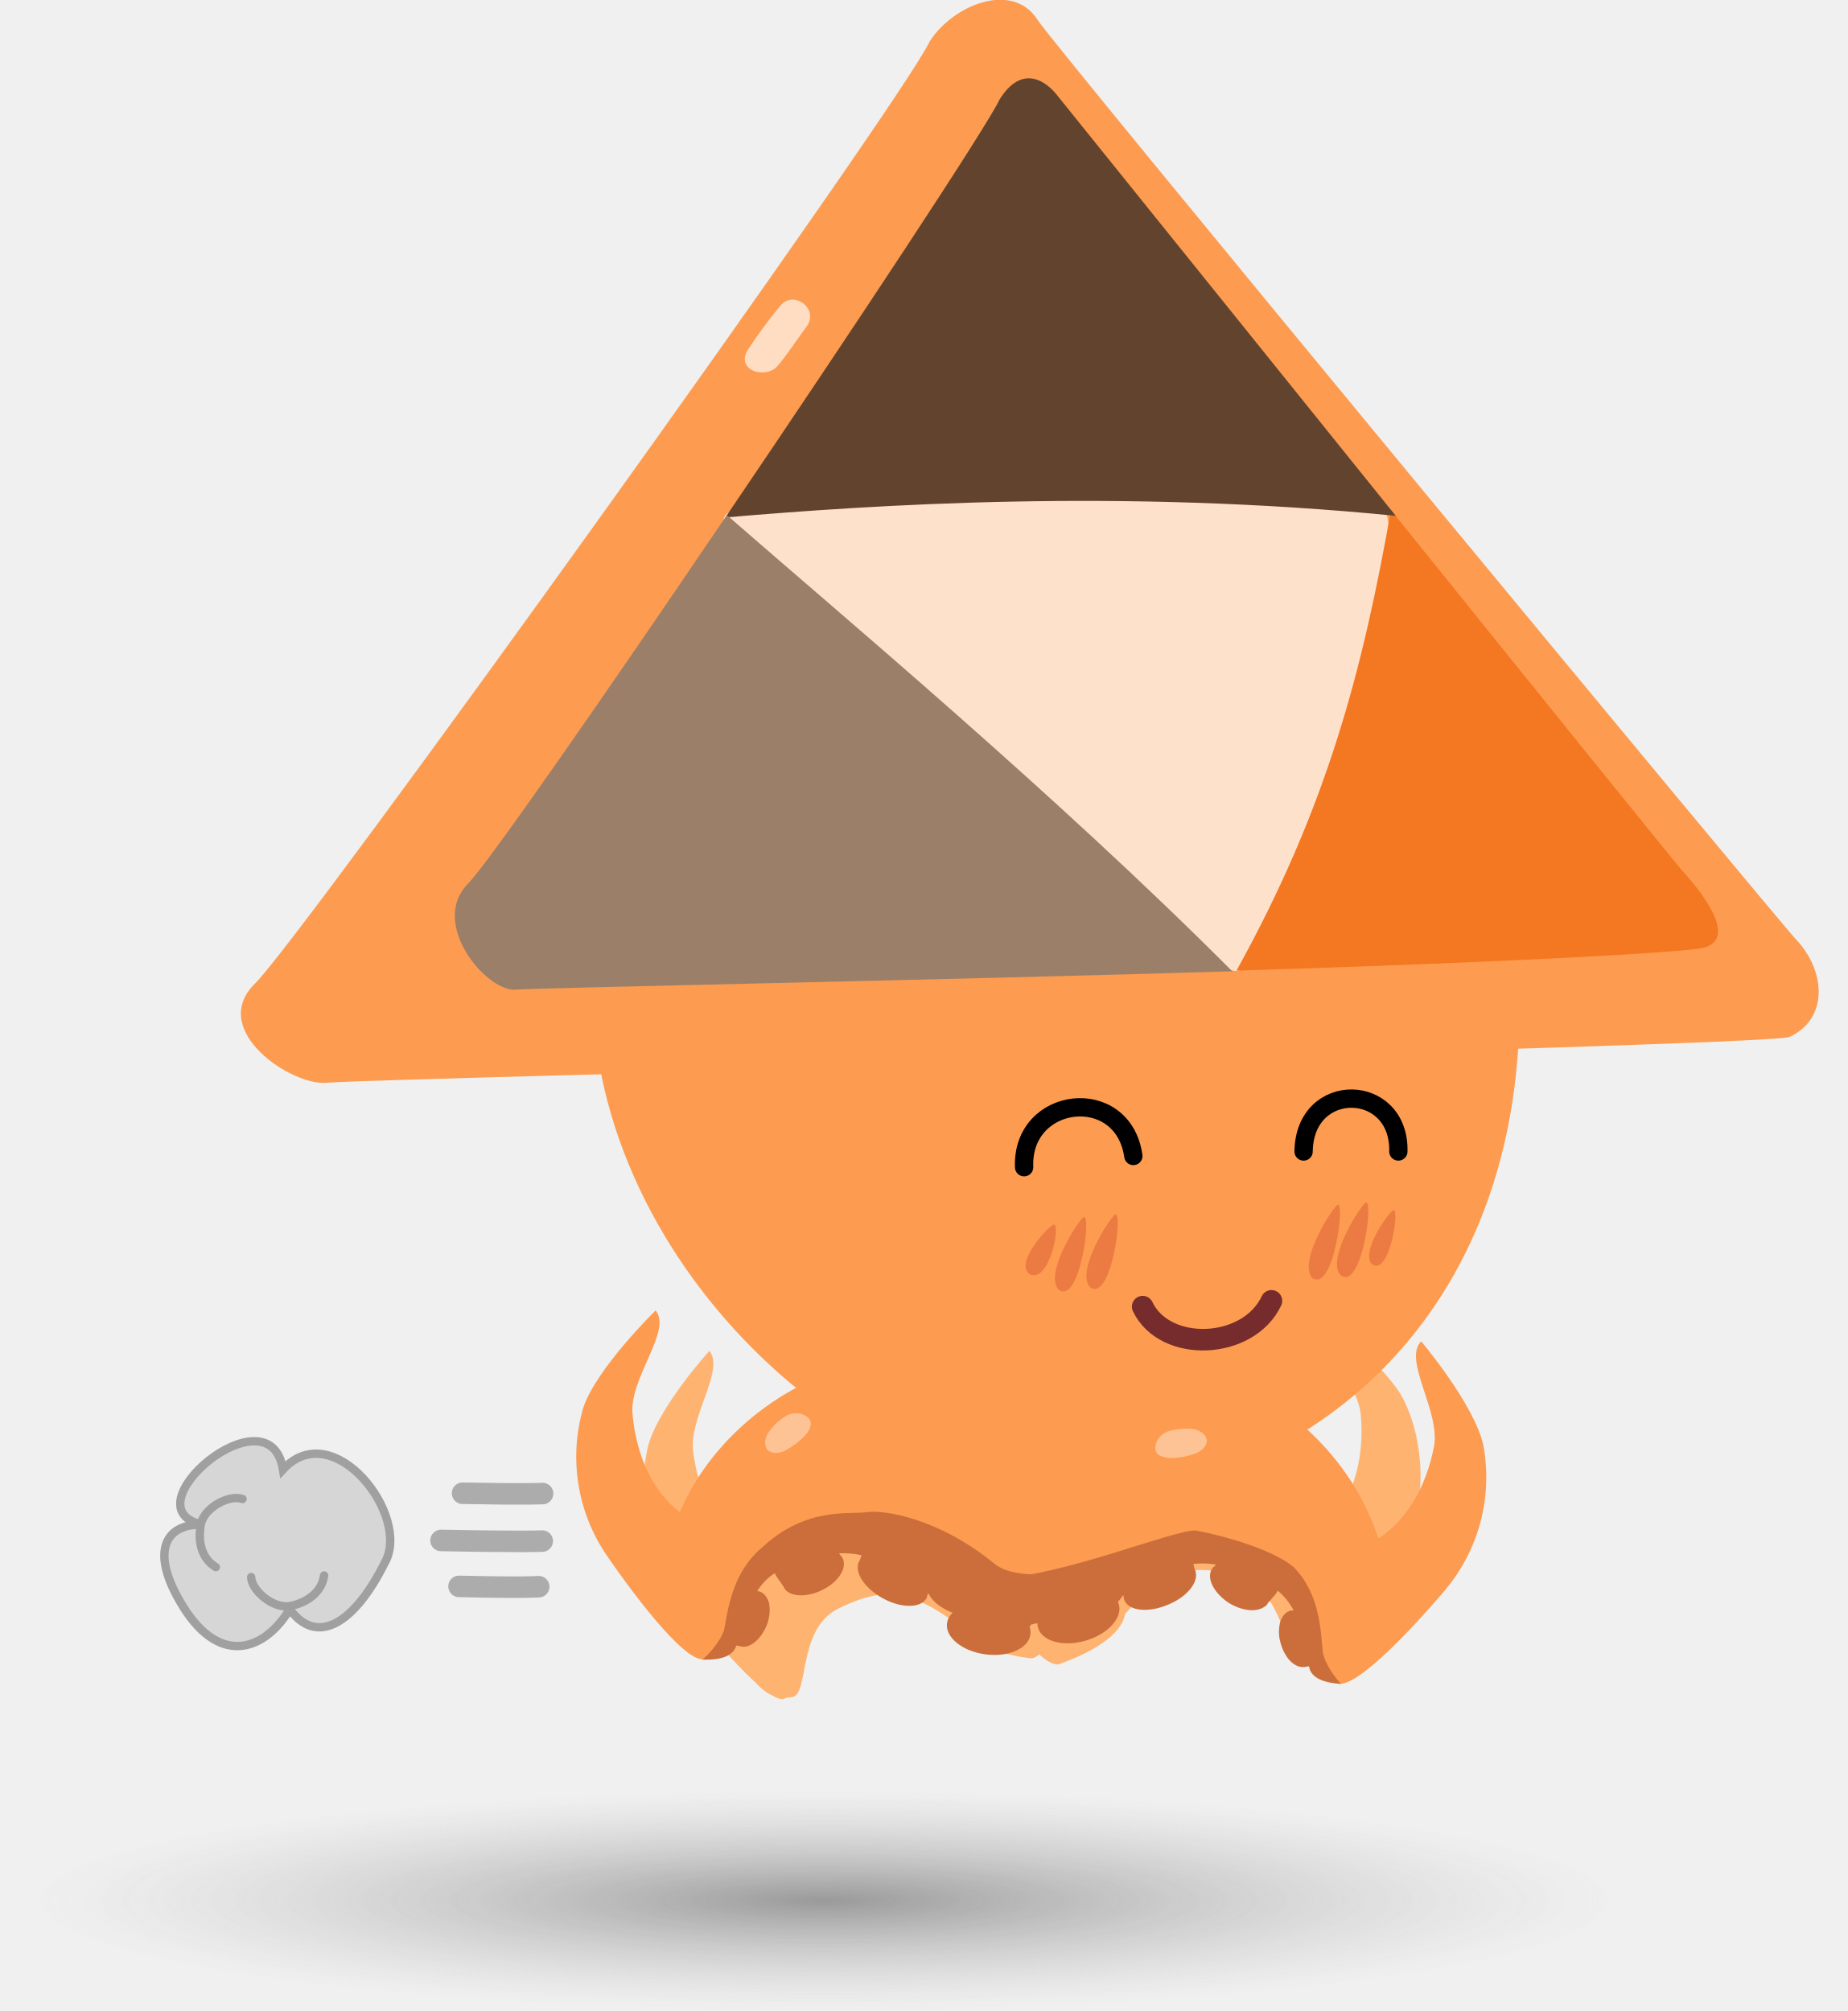
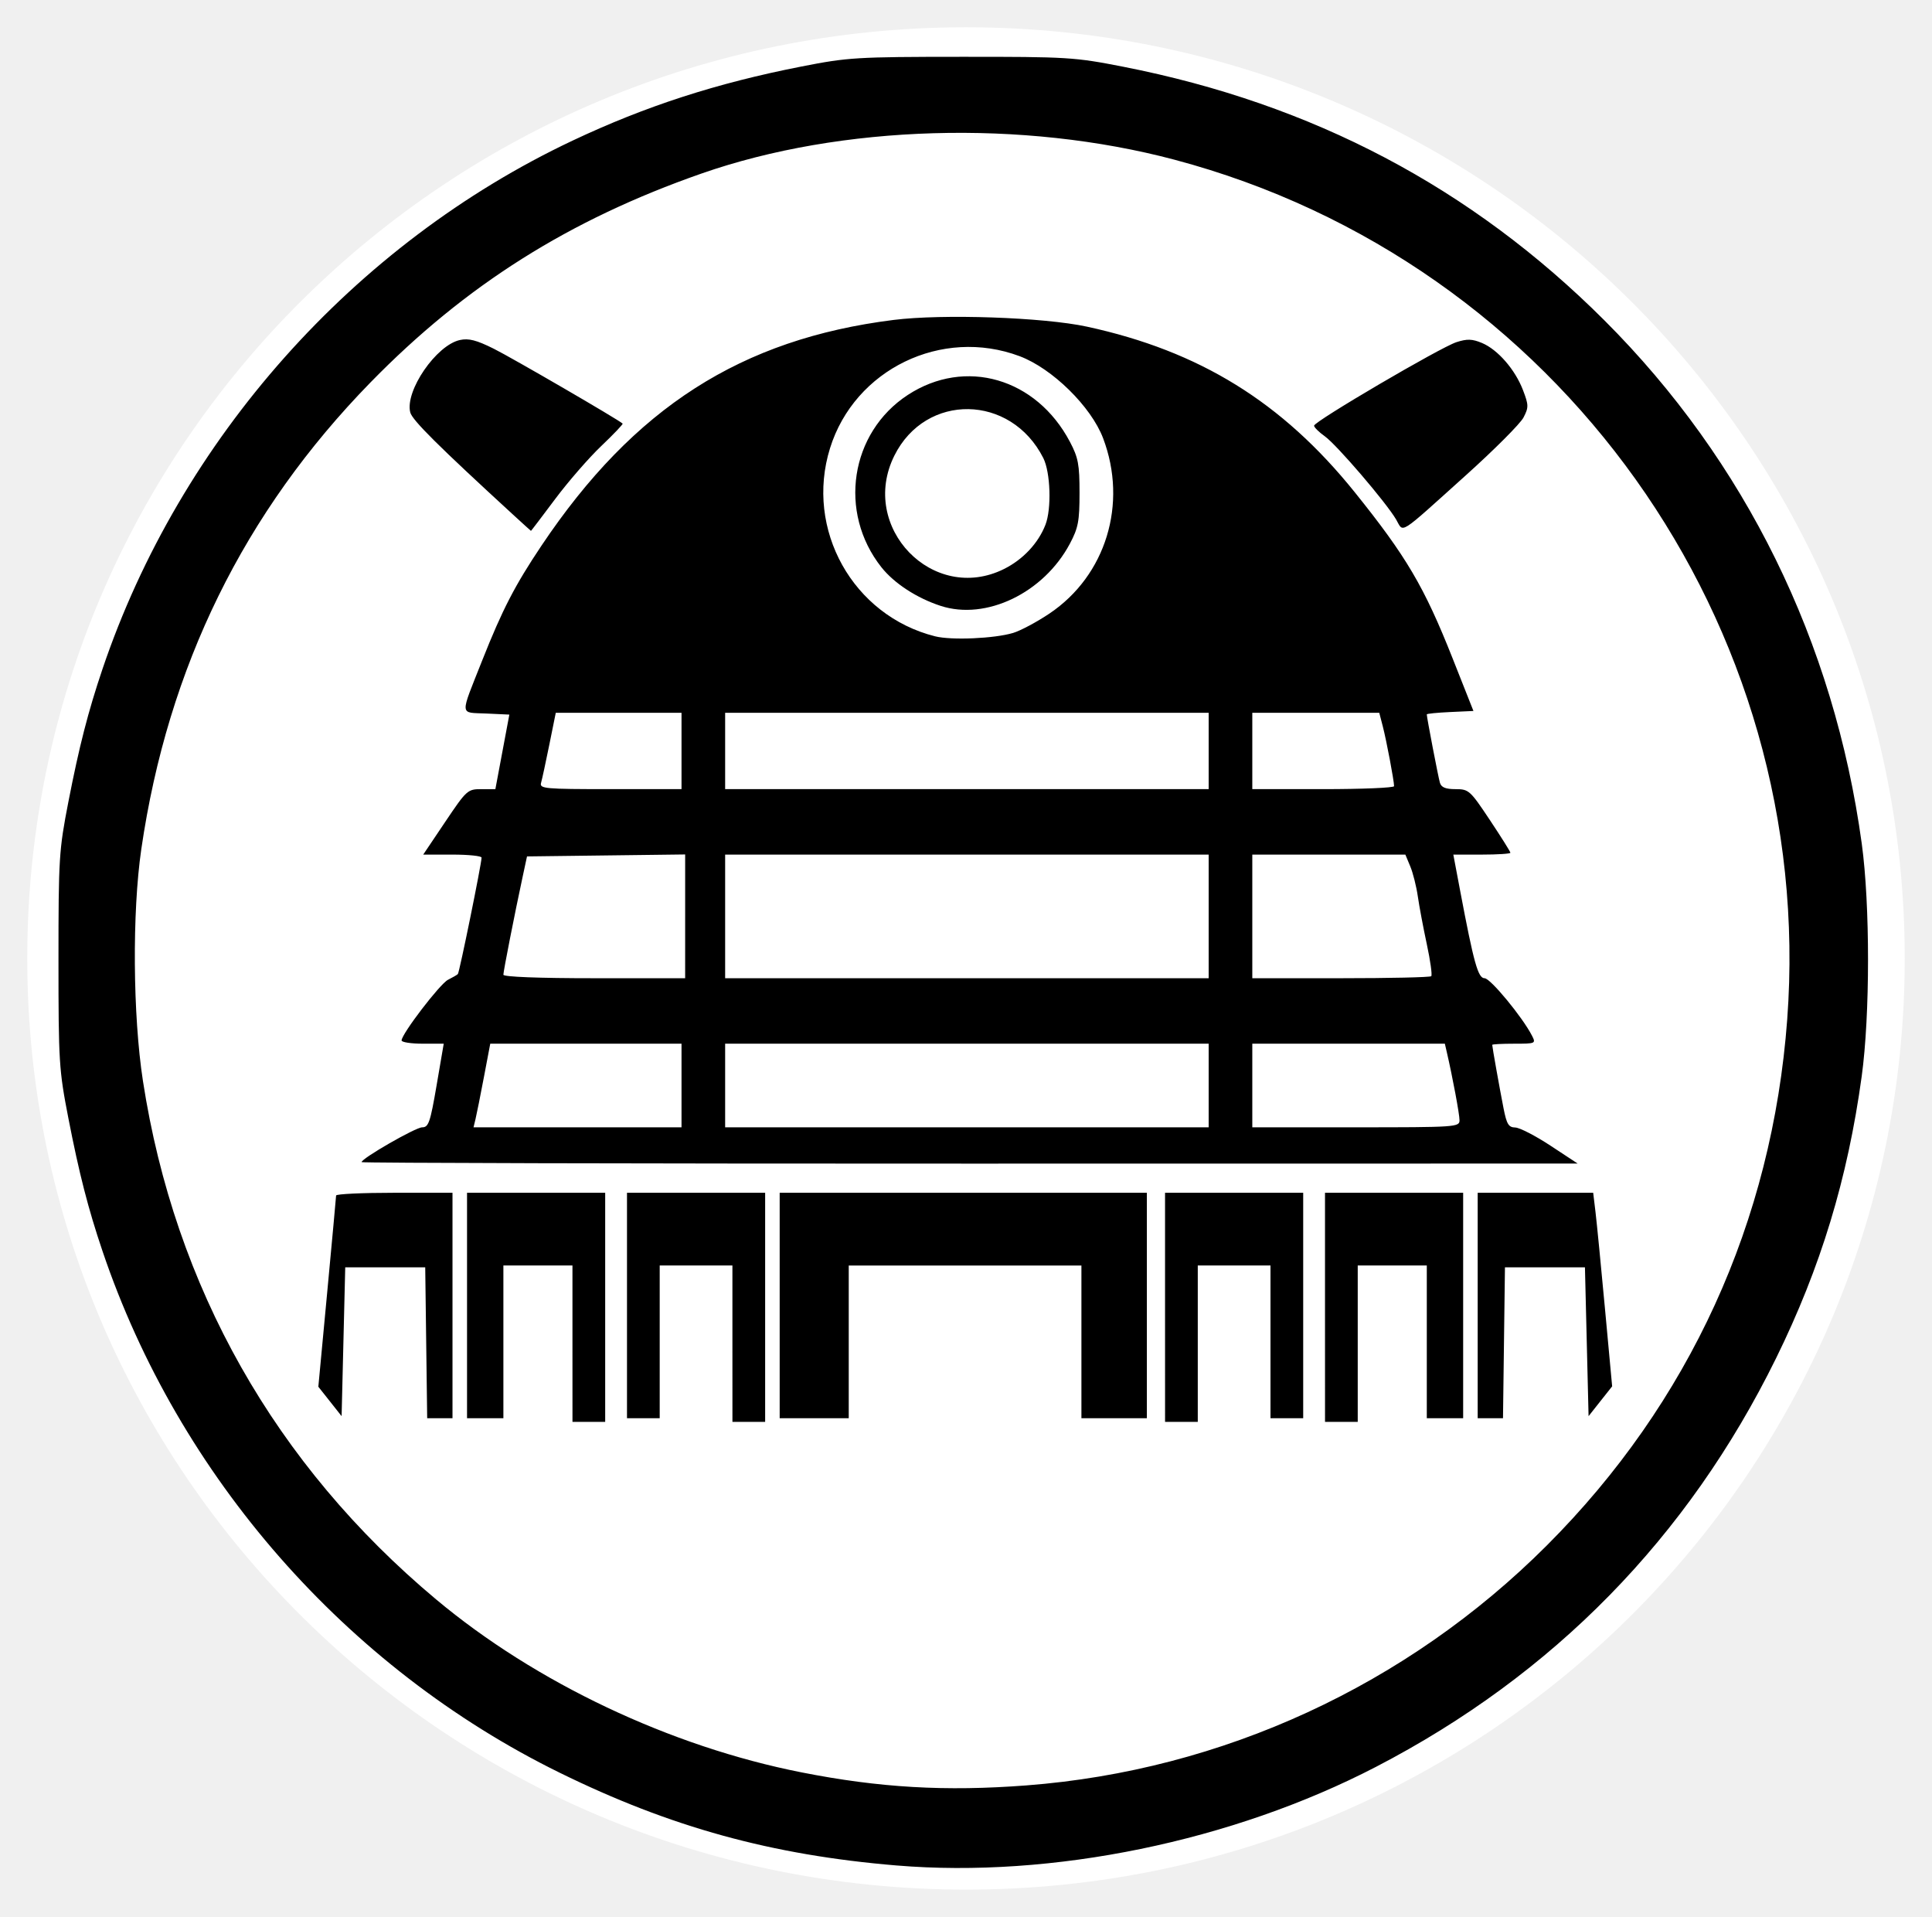
- <svg xmlns="http://www.w3.org/2000/svg" xmlns:xlink="http://www.w3.org/1999/xlink" width="206.3" height="224.6" viewBox="0 0 55.71 62.61">
-   <defs />
-   <defs>
-     <radialGradient id="b" cx="56.46" cy="167.69" r="20.58" fx="56.46" fy="167.69" gradientTransform="matrix(1.20299 0 0 .16716 30.28 144.89)" gradientUnits="userSpaceOnUse" xlink:href="#a" />
-     <linearGradient id="a">
-       <stop offset="0" stop-color="#838383" />
-       <stop offset="1" stop-color="#bfbfbf" stop-opacity="0" />
-     </linearGradient>
-   </defs>
-   <g transform="translate(-73.44 -113.75)">
-     <path fill="#ffb370" fill-rule="evenodd" d="M107.56 164c-.13.83-1.58 1.4-2.05 1.56-.47.16-1.84-1.62-1.99-1.93-.15-.31.35-2.75.58-3.05.22-.3 2.78-2.95 5.1-2.42 2.31.54 4.31 2 4.92 3.96.28.93.33 2.97-1.1 3.06-.54.03-.58-2.03-1.96-2.38-1.55-.4-2.3-.13-3.5 1.2z" />
-     <ellipse cx="98.2" cy="172.92" fill="url(#b)" color="#000" opacity=".79" overflow="visible" paint-order="markers stroke fill" rx="24.76" ry="3.44" style="isolation:auto;mix-blend-mode:normal;solid-color:#000;solid-opacity:1;marker:none" />
-     <path fill="#ffb370" fill-rule="evenodd" d="M113.75 154.83c-.37.7 1.06 1.88 1.15 2.98.1 1.1-.07 2.97-1.74 3.94-1.67.98.05 3.94.55 4.15.5.21 1.91-2.38 2.6-3.97.68-1.59.53-3.34-.05-4.55-.54-1.13-2.51-2.55-2.51-2.55z" />
-     <path fill="#fffdfb" fill-opacity=".46" fill-rule="evenodd" d="M106.84 160.53c.22-.1.43-.29.6-.5.1-.12.16-.29.14-.43 0-.07-.03-.13-.08-.17-.12-.1-.3-.1-.47-.04-.2.08-.4.24-.56.43a.6.6 0 00-.13.5c.03.17.15.3.31.27.06 0 .14-.03.19-.06z" />
-     <path fill="#ffb370" fill-rule="evenodd" d="M94.62 155.8c.5.61-.65 2.07-.5 3.16.14 1.1.7 2.89 2.53 3.49 1.84.6.78 3.86.34 4.17-.44.31-2.37-1.92-3.38-3.33a5.66 5.66 0 01-.91-4.46c.29-1.22 1.92-3.02 1.92-3.02z" />
-     <path fill="#ffb370" fill-rule="evenodd" d="M102.3 164.28c.3.78 1.83 1.04 2.32 1.1.5.05 1.46-1.98 1.54-2.31.09-.34-.92-2.62-1.2-2.86-.29-.25-3.35-2.3-5.5-1.29-2.15 1.02-3.8 2.86-3.97 4.9-.09.98.3 2.98 1.71 2.77.54-.09.15-2.1 1.42-2.75 1.43-.71 2.23-.6 3.67.44z" />
-     <path fill="#fffdfb" fill-opacity=".46" fill-rule="evenodd" d="M96.13 160.75c-.12.21-.31.4-.54.57a.59.59 0 01-.43.11c-.08 0-.14-.04-.17-.09-.1-.13-.08-.3 0-.47.09-.2.25-.38.45-.54a.6.6 0 01.51-.09c.17.05.3.17.25.33a.53.53 0 01-.07.18z" />
-     <path fill="#fd9c50" d="M119.3 139.98c2.33 11.27-3.09 18.72-11.25 20.32-7.25 1.43-16.24-5.91-17.02-14.65-.62-6.89 3.52-12.02 11.74-13.3 8-1.25 15.5 2.65 16.54 7.63z" color="#000" overflow="visible" paint-order="markers stroke fill" style="isolation:auto;mix-blend-mode:normal;solid-color:#000;solid-opacity:1;marker:none" />
-     <path fill="#fd9c50" fill-rule="evenodd" d="M101.48 115.04c.72-1.13 2.58-1.9 3.36-.67.45.73 22.94 27.91 23.61 28.63.93.98 1.02 2.48-.22 3.04-1.25.3-44.38 1.29-45.5 1.42-1.1.12-3.73-1.64-2.25-3.09 1.47-1.44 20.13-27.43 21-29.33z" />
-     <g fill-rule="evenodd" opacity=".7">
-       <path fill="#fff" d="M95.12 129.78c2.34-1.92 19.73-1.09 20.54-.08.82 1-3.23 14.19-4.62 14.28-1.4.09-17.3-11.49-15.92-14.2z" />
-       <path fill="#f1680d" d="M115.84 129.63c-.88 4.96-1.97 9.22-4.81 14.34 9.08-.28 14-.58 14.53-.71 1.04-.26.1-1.58-.66-2.41-.26-.3-4.59-5.66-9.06-11.22z" />
-       <path fill="#211f20" d="M104.7 116.2c-.34-.06-.7.1-1.04.64-.39.84-4.5 7.06-8.54 13.02 4.68-.4 12.29-.9 20.87-.05l-10.57-13.13c-.2-.24-.45-.43-.72-.48z" />
-       <path fill="#737373" d="M95.17 129.78c-3.75 5.54-7.46 10.88-8.06 11.48-1.23 1.24.6 3.42 1.52 3.3.46-.05 13.43-.3 22.27-.57-5.48-5.5-12.18-11.1-15.73-14.2z" />
+ <svg xmlns="http://www.w3.org/2000/svg" width="708.571" height="702.857" viewBox="0 0 187.476 185.964" version="1.1" id="svg8">
+   <defs id="defs2" />
+   <g id="layer1" transform="translate(-144.3204,-136.7587)">
+     <g id="g8606">
+       <ellipse cx="238.058" cy="229.741" rx="91.092" ry="90.336" id="path75" style="fill:#ffffff;fill-opacity:1;stroke:none;stroke-width:0.037;stroke-linecap:butt;stroke-linejoin:miter;stroke-miterlimit:4;stroke-dasharray:none;stroke-opacity:1;paint-order:fill markers stroke" />
    </g>
-     <path fill="#ffddc2" fill-rule="evenodd" d="M97.66 123.9c-.39.54-.67.96-.92 1.25-.39.43-1.37.11-.88-.57.25-.38.58-.84.98-1.32.4-.48 1.2.09.82.64z" />
-     <path fill="#fd9c50" fill-rule="evenodd" d="M101.4 163.18c.3.9 2.17 1.24 2.77 1.32.6.07 1.98-2.2 2.1-2.59.14-.38-.82-3.7-1.14-3.98-.33-.29-4.16-2.48-6.9-1.4-2.73 1.1-4.55 3.4-4.96 5.73-.2 1.1-.27 3.06 1.49 2.86.67-.07.55-1.86 2.17-2.55 1.83-.78 2.8-.63 4.48.6z" />
-     <path fill="#fd9c50" fill-rule="evenodd" d="M92.95 154.55c.52.63-.82 2.1-.72 3.22.1 1.12.58 2.97 2.54 3.63 1.96.66.25 3.67-.25 3.98-.5.3-2.08-1.73-3.09-3.2a5.45 5.45 0 01-.74-4.58c.4-1.24 2.26-3.05 2.26-3.05z" />
-     <path fill="#ffddc2" fill-opacity=".6" fill-rule="evenodd" d="M97.66 158.37c-.16.2-.4.39-.66.53-.14.08-.32.11-.45.06-.07-.02-.13-.06-.15-.12-.08-.15-.04-.34.07-.5.13-.2.33-.38.56-.52a.6.6 0 01.53-.02c.17.07.27.22.2.38a.61.61 0 01-.1.19z" />
-     <path fill="#fd9c50" fill-rule="evenodd" d="M116.78 155.51c-.58.58.6 2.17.4 3.27-.21 1.11-.89 2.9-2.9 3.36-2.01.46-.62 3.63-.16 3.99.46.35 2.25-1.51 3.4-2.87a5.45 5.45 0 001.2-4.49c-.26-1.27-1.94-3.26-1.94-3.26z" />
-     <path fill="#fd9c50" fill-rule="evenodd" d="M107.55 163.24c-.38.87-2.28 1.02-2.88 1.03-.6.02-1.74-2.39-1.84-2.78-.09-.4 1.2-3.6 1.55-3.85.35-.25 4.39-2.05 7-.68 2.61 1.36 4.19 3.83 4.36 6.19.08 1.12-.04 3.07-1.77 2.7-.66-.15-.36-1.91-1.9-2.77-1.74-.95-2.72-.9-4.52.16z" />
-     <path fill="#cb6e3b" d="M104.92 163.46c.31-.28-2.27-.52-1.37-.56 2.14-.1 5.5-1.52 6.21-1.5.67.12 2.37.55 3.06 1.15.83.85.83 2.02.9 2.65.08.4.43.84.57.98-.15-.02-.93-.04-1-.55l-.1.01-.02.01a.4.4 0 01-.08 0h-.01c-.28 0-.57-.33-.68-.76a1.2 1.2 0 010-.67c.07-.18.18-.3.33-.33h.08a1.98 1.98 0 00-.5-.62.38.38 0 01-.05.1l-.26.3-.01.03a.41.41 0 01-.06.06h-.01c-.25.2-.73.15-1.15-.12-.41-.28-.64-.68-.54-.97a.35.35 0 01.12-.16l.04-.05a2.75 2.75 0 00-.7-.02l.04.18.02.02.02.1c.04.34-.33.75-.87.97-.61.26-1.22.2-1.36-.14a.37.37 0 01-.02-.1l-.02-.06c-.48.83-2.01.85-2.6.87-.27.01-.42.2-.84-.08-.17-.11.52-.44.86-.74z" color="#000" overflow="visible" paint-order="markers stroke fill" style="isolation:auto;mix-blend-mode:normal;solid-color:#000;solid-opacity:1;marker:none" />
-     <path fill="#ffddc2" fill-opacity=".6" fill-rule="evenodd" d="M108.89 159.14c.26.02.55-.03.84-.13.15-.05.3-.16.35-.29.03-.07.04-.13.01-.19-.05-.16-.23-.26-.42-.29-.23-.03-.5 0-.76.07a.6.6 0 00-.38.37c-.06.17-.02.35.15.4.06.03.15.05.21.06z" />
-     <g fill="#d35034" fill-opacity=".44" fill-rule="evenodd">
-       <path d="M104.58 153.41c-.42-.33.44-1.32.73-1.52.3-.2-.1 1.89-.73 1.52zM105.5 153.91c-.44-.44.45-1.94.75-2.25.3-.3-.08 2.72-.75 2.25zM106.48 153.83c-.44-.44.45-1.94.75-2.25.3-.31-.08 2.72-.75 2.25z" />
+     <path style="fill:#ffffff;fill-opacity:1;stroke:none;stroke-width:0.04;stroke-linecap:butt;stroke-linejoin:miter;stroke-miterlimit:4;stroke-dasharray:none;stroke-opacity:1;paint-order:fill markers stroke" id="path917" d="m 252.909,183.235 a 12.614,13.631 0 0 1 -12.406,13.629 12.614,13.631 0 0 1 -12.814,-13.181 12.614,13.631 0 0 1 11.985,-14.062 12.614,13.631 0 0 1 13.208,12.719" />
+     <g id="g8603">
+       <path style="fill:#000000;stroke-width:0.353" d="m 231.3,317.734 c -12.094,-1.008 -21.901,-3.708 -32.664,-8.994 -20.715,-10.173 -36.975,-28.723 -44.374,-50.621 -1.387,-4.105 -2.261,-7.509 -3.306,-12.876 -0.913,-4.692 -0.961,-5.459 -0.961,-15.346 0,-9.887 0.048,-10.654 0.961,-15.346 1.045,-5.368 1.919,-8.771 3.306,-12.876 7.539,-22.312 24.392,-41.253 45.627,-51.278 7.086,-3.345 13.955,-5.569 22.207,-7.187 4.511,-0.885 5.331,-0.935 15.522,-0.94 10.313,-0.005 10.965,0.035 15.699,0.963 18.39,3.608 33.789,11.723 46.688,24.603 13.671,13.652 22.29,31.173 24.976,50.772 0.813,5.929 0.809,16.631 -0.007,22.578 -1.362,9.927 -3.98,18.538 -8.309,27.34 -8.561,17.406 -21.59,30.708 -38.829,39.645 -13.936,7.225 -31.436,10.821 -46.534,9.563 z m 12.615,-7.765 c 19.011,-1.45 36.937,-9.712 50.5,-23.275 13.839,-13.839 21.874,-31.417 23.332,-51.038 2.849,-38.354 -22.224,-73.523 -59.463,-83.405 -14.714,-3.905 -32.345,-3.389 -45.89,1.342 -12.853,4.489 -22.91,10.834 -32.119,20.263 -12.277,12.57 -19.664,27.606 -22.243,45.282 -0.894,6.126 -0.824,16.119 0.158,22.485 3.086,20.01 12.829,37.236 28.452,50.303 9.666,8.085 22.729,14.267 35.457,16.778 7.558,1.492 13.969,1.863 21.817,1.265 z M 199.87,267.115 v -7.585 h -3.351 -3.351 v 7.408 7.408 h -1.764 -1.764 v -10.936 -10.936 h 6.703 6.703 v 11.113 11.113 h -1.587 -1.587 z m 15.522,0 v -7.585 h -3.528 -3.528 v 7.408 7.408 h -1.587 -1.587 v -10.936 -10.936 h 6.703 6.703 v 11.113 11.113 h -1.587 -1.587 z m 41.981,-3.528 v -11.113 h 6.703 6.703 v 10.936 10.936 h -1.587 -1.587 v -7.408 -7.408 h -3.528 -3.528 v 7.585 7.585 h -1.587 -1.587 z m 15.522,0 v -11.113 h 6.703 6.703 v 10.936 10.936 h -1.764 -1.764 v -7.408 -7.408 h -3.351 -3.351 v 7.585 7.585 h -1.587 -1.587 z m -87.217,3.44 -0.095,-7.32 h -3.881 -3.881 l -0.176,7.219 -0.176,7.219 -1.129,-1.427 -1.129,-1.427 0.859,-9.143 c 0.472,-5.029 0.862,-9.262 0.865,-9.408 0.003,-0.146 2.546,-0.265 5.65,-0.265 h 5.644 v 10.936 10.936 h -1.228 -1.228 z m 34.3,-3.616 v -10.936 h 17.815 17.815 v 10.936 10.936 h -3.175 -3.175 v -7.408 -7.408 h -11.289 -11.289 v 7.408 7.408 h -3.351 -3.351 z m 67.733,0 v -10.936 h 5.604 5.604 l 0.223,1.852 c 0.123,1.019 0.537,5.244 0.92,9.389 l 0.697,7.537 -1.144,1.446 -1.144,1.446 -0.176,-7.219 -0.176,-7.219 h -3.881 -3.881 l -0.095,7.32 -0.095,7.32 h -1.228 -1.228 z M 179.409,249.501 c 0,-0.364 5.243,-3.376 5.877,-3.376 0.621,0 0.784,-0.473 1.398,-4.057 l 0.695,-4.057 h -2.045 c -1.125,0 -2.045,-0.141 -2.045,-0.314 0,-0.629 3.726,-5.497 4.504,-5.885 0.44,-0.219 0.87,-0.469 0.956,-0.555 0.151,-0.151 2.301,-10.707 2.301,-11.298 0,-0.161 -1.274,-0.292 -2.831,-0.292 h -2.831 l 2.135,-3.175 c 2.074,-3.084 2.174,-3.175 3.501,-3.175 h 1.366 l 0.678,-3.616 0.678,-3.616 -2.248,-0.105 c -2.614,-0.122 -2.577,0.381 -0.377,-5.17 1.949,-4.917 3.166,-7.271 5.752,-11.129 8.964,-13.369 19.355,-20.027 34.159,-21.884 4.759,-0.597 14.561,-0.257 18.755,0.65 10.935,2.366 18.961,7.325 25.988,16.057 5.009,6.225 6.751,9.179 9.498,16.114 l 2.026,5.115 -2.264,0.104 c -1.245,0.057 -2.264,0.159 -2.264,0.226 0,0.298 1.112,6.084 1.276,6.637 0.132,0.447 0.551,0.617 1.517,0.617 1.283,0 1.412,0.116 3.328,2.995 1.096,1.647 1.993,3.076 1.993,3.175 0,0.099 -1.246,0.18 -2.769,0.18 h -2.769 l 0.65,3.44 c 1.342,7.103 1.747,8.555 2.386,8.555 0.559,0 3.667,3.762 4.589,5.556 0.401,0.781 0.373,0.794 -1.721,0.794 -1.171,0 -2.129,0.05 -2.129,0.112 0,0.195 0.719,4.228 1.097,6.15 0.304,1.548 0.49,1.855 1.133,1.868 0.423,0.009 1.959,0.8 3.415,1.757 l 2.646,1.741 -59.002,0.007 c -32.451,0.004 -59.002,-0.061 -59.002,-0.145 z m 31.044,-7.433 v -4.057 h -9.28 -9.28 l -0.619,3.263 c -0.341,1.795 -0.706,3.62 -0.812,4.057 l -0.193,0.794 h 10.092 10.092 z m 51.153,0 v -4.057 h -23.46 -23.46 v 4.057 4.057 h 23.46 23.46 z m 24.342,3.374 c 0,-0.591 -0.673,-4.192 -1.24,-6.638 l -0.184,-0.794 h -9.342 -9.342 v 4.057 4.057 h 10.054 c 9.706,0 10.054,-0.024 10.054,-0.682 z m -75.142,-19.785 v -6.004 l -7.673,0.095 -7.673,0.095 -0.417,1.94 c -0.783,3.64 -1.876,9.198 -1.876,9.538 0,0.208 3.408,0.339 8.819,0.339 h 8.819 z m 50.8,0.007 v -5.997 h -23.46 -23.46 v 5.997 5.997 h 23.46 23.46 z m 21.598,5.801 c 0.108,-0.108 -0.084,-1.497 -0.426,-3.087 -0.342,-1.59 -0.737,-3.685 -0.876,-4.655 -0.14,-0.97 -0.469,-2.28 -0.732,-2.91 l -0.478,-1.147 h -7.426 -7.426 v 5.997 5.997 h 8.584 c 4.721,0 8.672,-0.088 8.78,-0.196 z m -72.751,-21.853 v -3.704 h -6.101 -6.101 l -0.624,3.087 c -0.343,1.698 -0.704,3.365 -0.802,3.704 -0.165,0.573 0.319,0.617 6.725,0.617 h 6.903 z m 51.153,0 v -3.704 h -23.46 -23.46 v 3.704 3.704 h 23.46 23.46 z m 17.992,3.416 c 0,-0.513 -0.741,-4.438 -1.094,-5.797 l -0.344,-1.323 h -6.16 -6.16 v 3.704 3.704 h 6.879 c 3.784,0 6.879,-0.13 6.879,-0.288 z M 242.632,198.162 c 0.721,-0.217 2.306,-1.063 3.523,-1.88 5.483,-3.684 7.616,-10.651 5.208,-17.008 -1.161,-3.066 -4.933,-6.772 -8.101,-7.96 -7.555,-2.832 -16.016,1.273 -18.398,8.926 -2.454,7.885 2.216,16.245 10.194,18.25 1.59,0.4 5.755,0.219 7.574,-0.328 z m -7.031,-2.624 c -2.316,-0.754 -4.514,-2.187 -5.75,-3.747 -4.223,-5.332 -3.039,-13.061 2.561,-16.718 5.569,-3.637 12.466,-1.641 15.733,4.553 0.806,1.528 0.93,2.189 0.93,4.939 0,2.759 -0.123,3.406 -0.937,4.939 -2.539,4.778 -8.13,7.47 -12.537,6.034 z m 6.151,-3.582 c 1.837,-0.915 3.315,-2.491 4.013,-4.28 0.608,-1.556 0.495,-5.094 -0.207,-6.483 -3.142,-6.218 -11.402,-6.352 -14.45,-0.234 -3.467,6.957 3.763,14.426 10.645,10.997 z m -47.527,-5.161 c -7.414,-6.802 -9.907,-9.279 -10.096,-10.032 -0.522,-2.08 2.52,-6.513 4.816,-7.017 0.852,-0.187 1.603,0.005 3.281,0.84 1.774,0.883 12.136,6.9 12.512,7.267 0.058,0.056 -0.874,1.034 -2.07,2.173 -1.197,1.138 -3.215,3.459 -4.485,5.157 -1.27,1.698 -2.323,3.083 -2.339,3.078 -0.017,-0.005 -0.744,-0.664 -1.617,-1.465 z m 85.573,0.363 c -0.997,-1.688 -5.767,-7.251 -6.924,-8.075 -0.571,-0.407 -1.039,-0.869 -1.039,-1.028 0,-0.412 12.264,-7.603 13.816,-8.102 1.036,-0.333 1.527,-0.317 2.475,0.079 1.531,0.64 3.22,2.58 3.982,4.576 0.554,1.45 0.558,1.67 0.048,2.656 -0.306,0.591 -2.82,3.111 -5.588,5.6 -6.692,6.018 -6.009,5.585 -6.771,4.295 z" id="use8598" />
    </g>
-     <g fill="#d35034" fill-opacity=".44" fill-rule="evenodd">
-       <path d="M113.4 153.54c-.44-.44.45-1.94.75-2.26.3-.3-.09 2.72-.75 2.26z" />
-       <path d="M114.28 153.46c-.44-.43.45-1.94.75-2.25.3-.3-.08 2.72-.75 2.25zM115.26 153.12c-.37-.34.38-1.45.63-1.68.25-.23-.07 2.04-.63 1.68z" />
-     </g>
-     <path fill="none" stroke="#762c2c" stroke-linecap="round" stroke-width=".67" d="M112.12 154.25c-.72 1.53-3.32 1.63-4.01.18" />
-     <path fill="#cb6e3b" d="M105.89 163c-.26-.41-1.69.01-2.4-.57-1.71-1.4-3.4-1.68-3.97-1.6-.56.08-1.9-.18-3.28 1.12-.91.77-1.04 1.93-1.16 2.55-.13.39-.52.8-.68.92.15 0 .93.05 1.06-.44l.09.02h.02l.08.02h.01c.28.02.6-.28.76-.7.08-.22.1-.46.06-.66-.05-.18-.15-.31-.29-.36a.37.37 0 00-.08-.01c.14-.22.32-.42.55-.56l.05.1.23.33v.02l.06.07v.01c.23.22.72.21 1.16-.02.44-.22.71-.6.64-.9a.35.35 0 00-.1-.17l-.04-.06c.24-.01.47.01.7.06l-.06.17-.02.02a.37.37 0 00-.03.09v.01c-.07.33.26.77.77 1.05.58.32 1.19.31 1.36 0a.37.37 0 00.03-.1l.03-.06c.39.88 2.48.97 3.06 1.05.27.04-.18.37.22-.2 0 0 .2-.87.45-.96z" color="#000" overflow="visible" paint-order="markers stroke fill" style="isolation:auto;mix-blend-mode:normal;solid-color:#000;solid-opacity:1;marker:none" />
-     <ellipse cx="124.37" cy="149.18" fill="#cb6e3b" color="#000" overflow="visible" paint-order="markers stroke fill" rx="1.31" ry=".8" style="isolation:auto;mix-blend-mode:normal;solid-color:#000;solid-opacity:1;marker:none" transform="rotate(7.68)" />
-     <ellipse cx="55.93" cy="187.21" fill="#cb6e3b" color="#000" overflow="visible" paint-order="markers stroke fill" rx="1.31" ry=".8" style="isolation:auto;mix-blend-mode:normal;solid-color:#000;solid-opacity:1;marker:none" transform="rotate(-16.26)" />
-     <path fill="none" stroke="#000" stroke-linecap="round" stroke-width=".57" d="M104.42 150.09c-.09-2.23 3.08-2.6 3.4-.35M113.12 149.6c.03-2.23 3-2.16 2.95 0" />
-     <path fill="#d6d6d6" fill-rule="evenodd" stroke="#a0a0a0" stroke-width=".26" d="M78.86 161.22c-2.41-.48 2.07-4.28 2.49-1.72 1.57-1.7 4 1.45 3.17 2.9-.95 1.91-2.12 2.61-2.96 1.45-.75 1.25-2.14 1.82-3.32-.08-1.1-1.77-.5-2.6.62-2.55z" />
-     <path fill="none" stroke="#acacac" stroke-linecap="round" stroke-width=".67" d="M86.94 160.24c2.07.04 2.49.01 2.49.01M86.27 161.71c2.62.05 3.15.02 3.15.02M86.83 163.14c2.07.05 2.48.01 2.48.01" />
-     <path fill="none" stroke="#9f9f9f" stroke-linecap="round" stroke-width=".26" d="M79.26 162.54c-.43-.26-.57-.76-.47-1.32.1-.55.92-.95 1.3-.8M82.63 162.8c-.07.5-.49.83-1.04.95-.55.11-1.23-.5-1.23-.9" />
  </g>
</svg>
